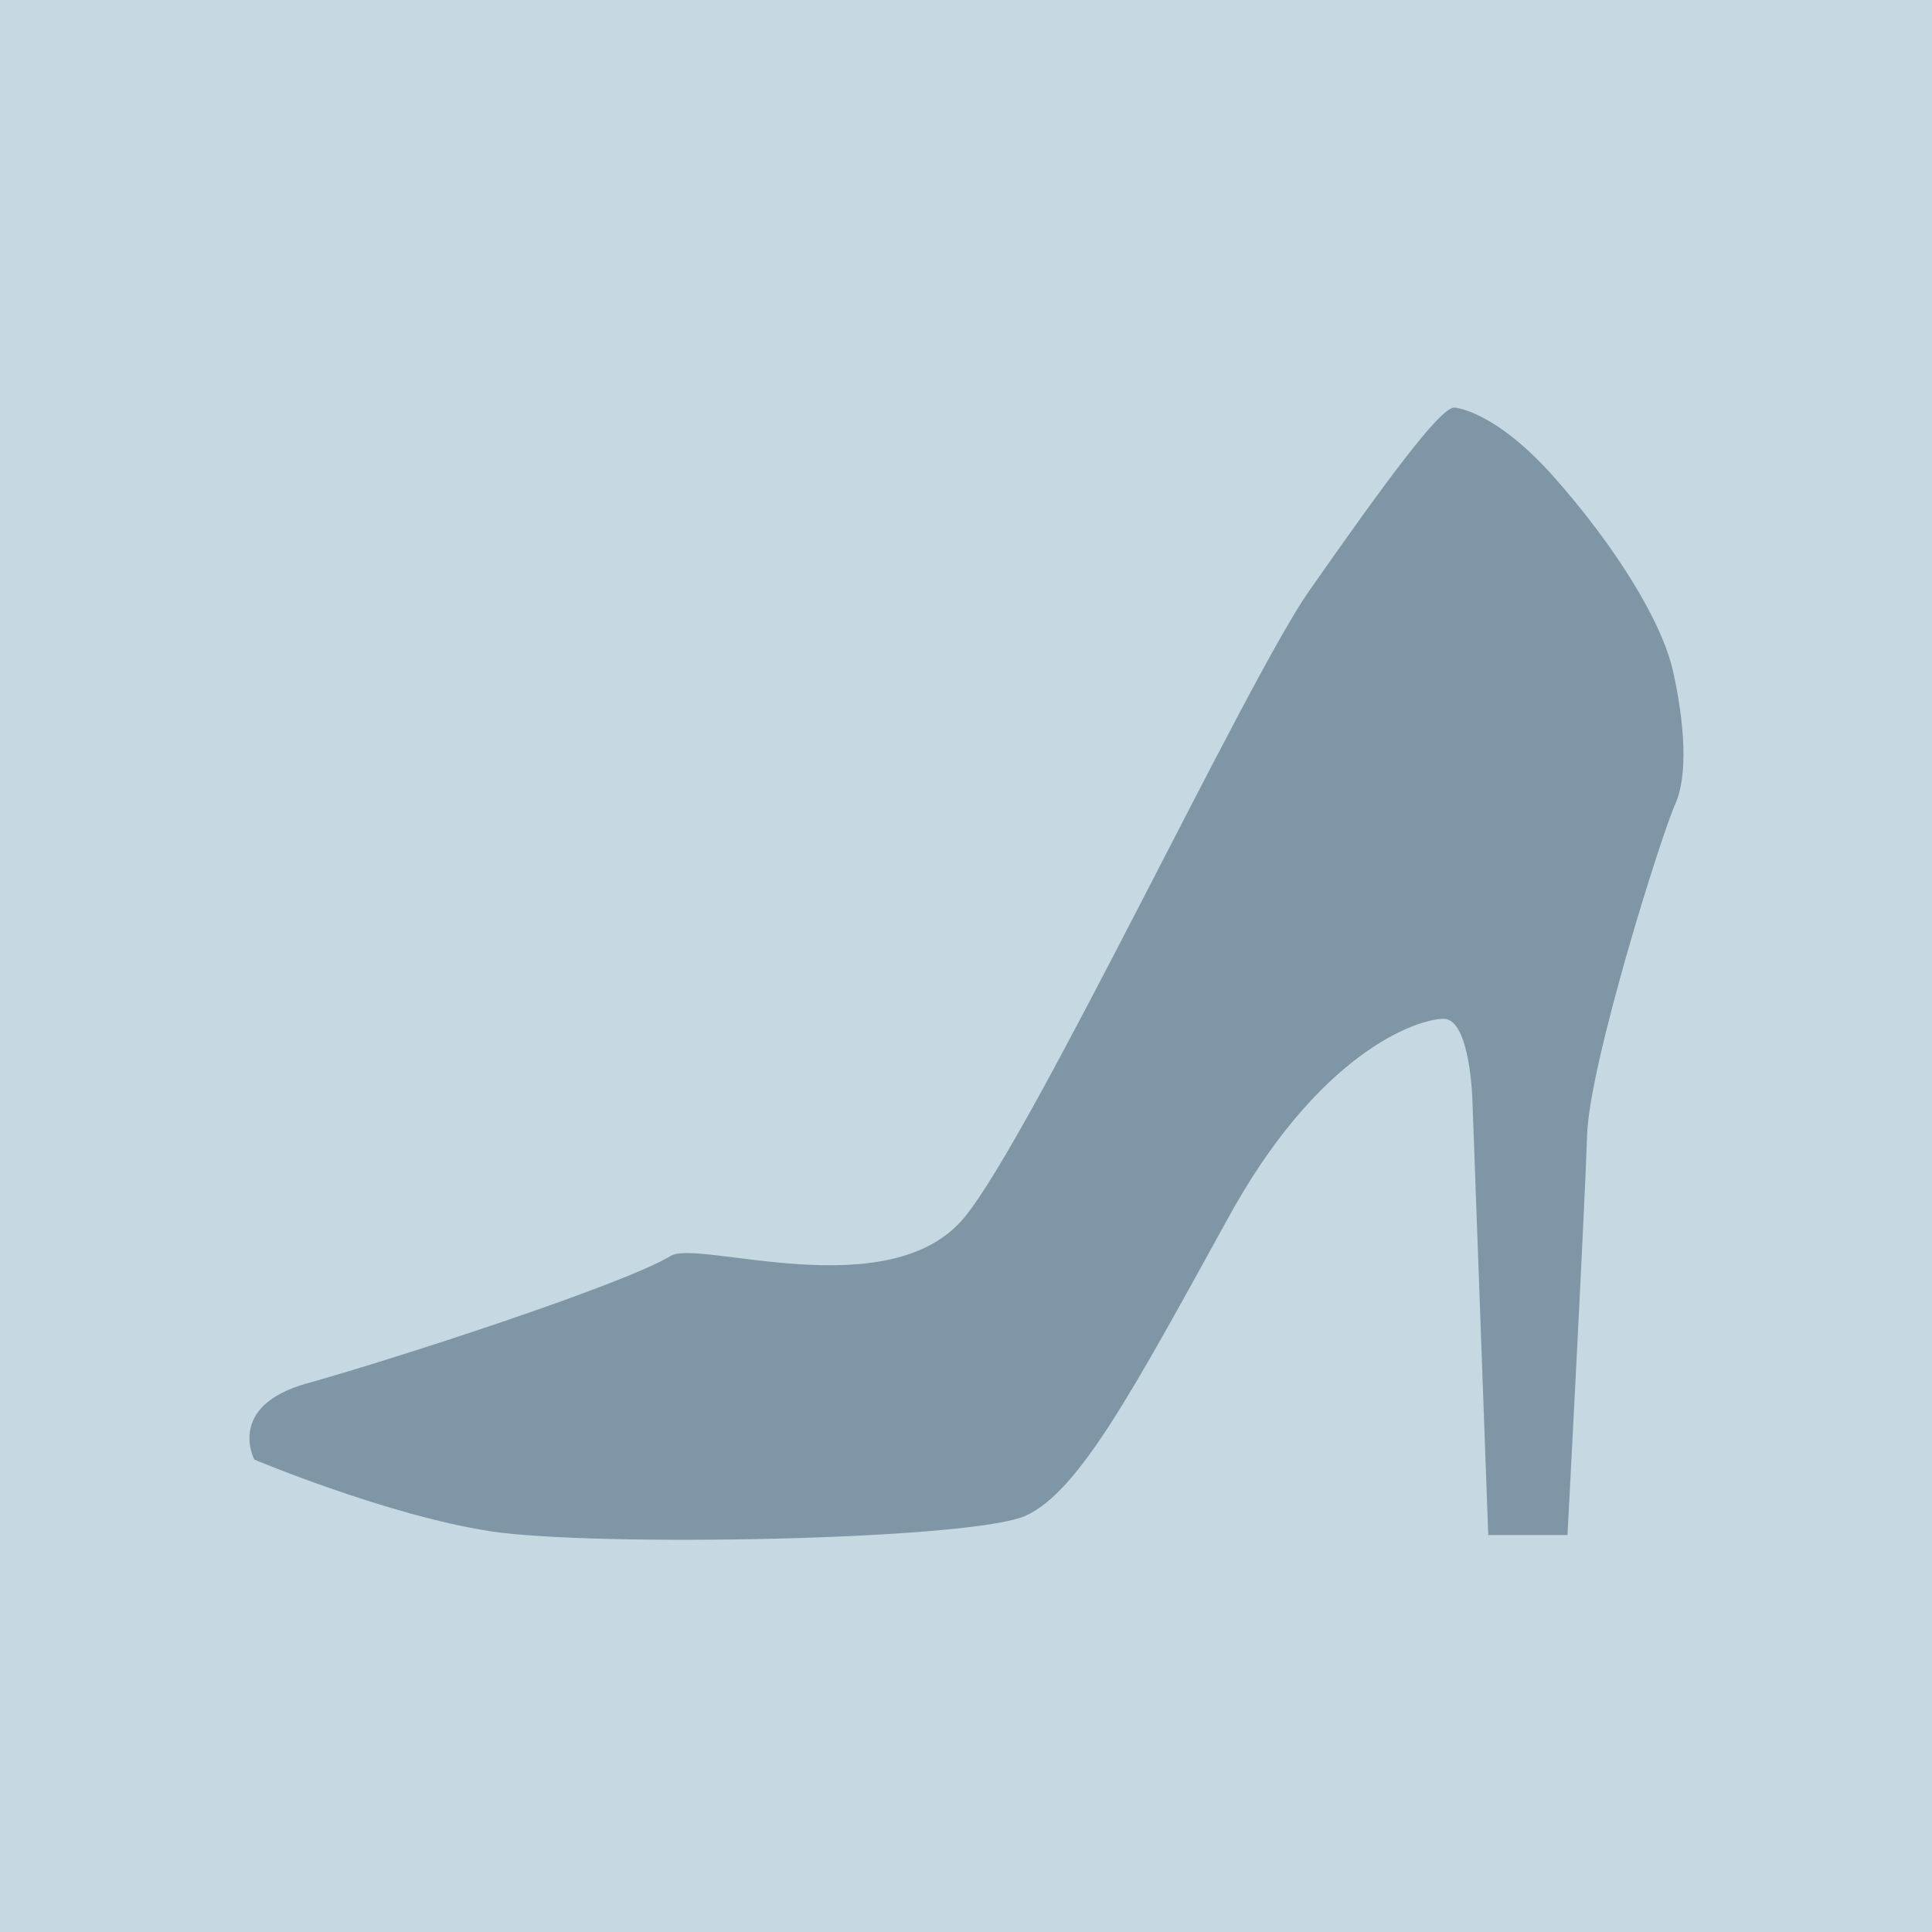
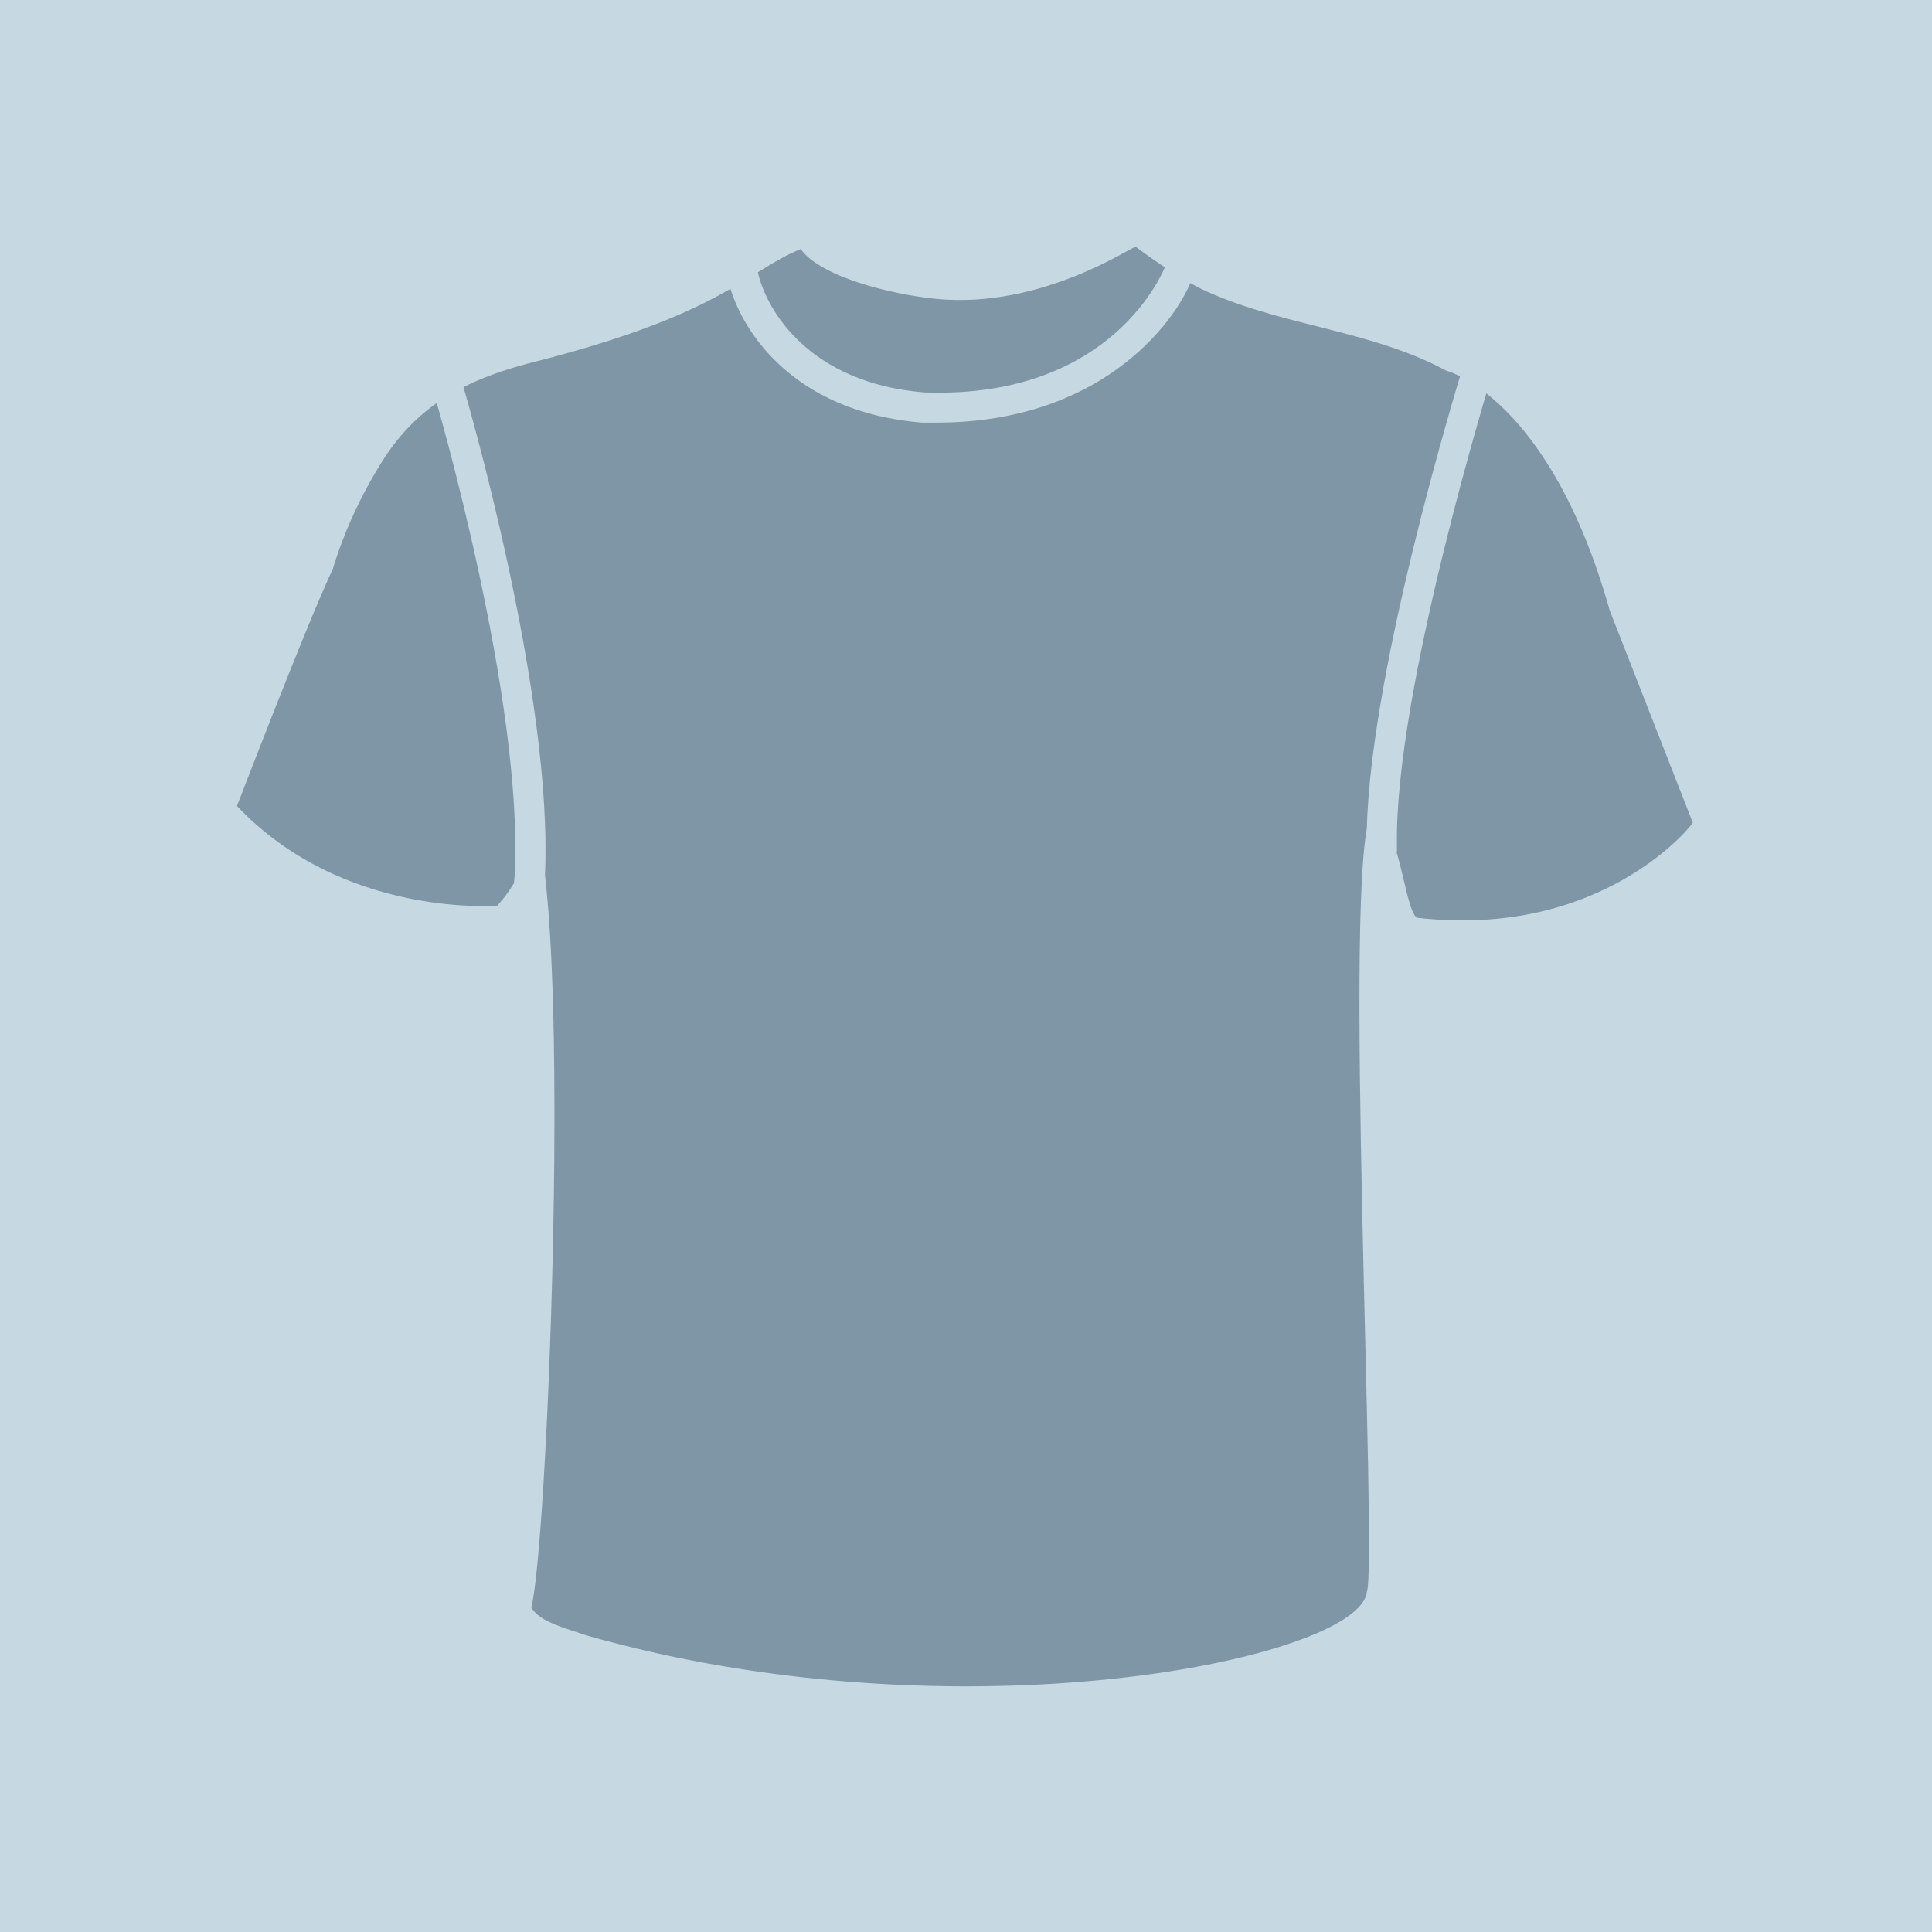
<svg xmlns="http://www.w3.org/2000/svg" version="1.1" id="man" x="0px" y="0px" width="256px" height="256px" viewBox="0 0 256 256" enable-background="new 0 0 256 256" xml:space="preserve">
  <rect fill="#C6D8E1" width="256" height="256" />
-   <path fill-rule="evenodd" clip-rule="evenodd" fill="#7F96A6" d="M192.7,54c0,0,5.3,0.3,13.2,9.2c7.9,8.9,14.3,19,15.8,25.8  c1.5,6.8,2,13.6,0.3,17.5c-1.8,3.9-11.4,34.4-11.7,43.9c-0.3,9.5-2.6,53-2.6,53h-10.5l-2.1-57.7c0,0-0.3-10.7-3.8-10.7  c-3.5,0-16.7,4.4-28.9,27C150,184.5,143,197.5,136,200.8c-7,3.3-57.3,4.2-71,2.1c-13.7-2.1-31.3-9.5-31.3-9.5s-3.8-7.1,7-10.1  c10.8-3,41.8-13,48.2-16.9c3.7-2.2,29,6.9,38.9-5.1c9.1-11.1,37.3-71,45.6-82.9C183.4,64.1,190.8,54,192.7,54z" />
+   <path fill="#7F96A6" d="M187.7,121.6c-1.8-1.8-2.1-12.6-6-13.7c-3.9,6.6,0.9,99.3-0.6,103.1c-1.1,8.8-53.8,19.8-103.4,5.7  c-2.2-0.8-6.2-1.7-7.3-3.7c2.1-8,5.1-82.3,1.1-101.6c-1.9,2.8-3.3,6.1-5.6,8.6c0,0-20.4,1.7-34.5-13.2c0,0,9.4-24.5,12.7-31.4  c1.5-5,3.8-9.9,6.5-14.2c5-8,11.9-11.2,20.8-13.4C95.9,41.5,98.8,36,106.1,33c2.5,3.6,11.8,6,17.9,6.6c14.1,1.4,26.2-7.1,26.5-6.9  c2.2,1.7,6.1,4.3,8.5,5.5c10.4,5,22.4,5.4,32.6,10.9c0,0,13.7,3.4,21.7,31.8l11,28.1C224.5,109,212.5,124.5,187.7,121.6z" />
+   <path fill="#C6D8E1" d="M61.2,50.6l-3.8,1.3l0.3,0.9c0.1,0.4,11.7,39.9,10.5,63.2l-0.1,1l4,0.2l0.1-1C73.4,92,61.6,52,61.5,51.6  L61.2,50.6z" />
+   <path fill="#C6D8E1" d="M198,48.8l-3.8-1.4l-0.3,1c-0.5,1.7-13.1,42.5-12.8,63.6v1l4-0.1v-1c-0.3-20.5,12.5-61.9,12.6-62.3L198,48.8  z" />
+   <path fill="#C6D8E1" d="M154.4,35.3c-0.1,0.2-6.7,17.6-31.9,16.7c-15-1.2-20.9-10.6-22.1-16l-0.2-1l-4,0.8l0.2,1  c1.4,6.5,8.3,17.8,25.8,19.2c0.4,0,0.9,0,1.3,0l0,0c0.2,0,0.4,0,0.6,0c22.7,0,32.4-14.4,34-19.5l0.3-1l-3.8-1.2L154.4,35.3z" />
</svg>
